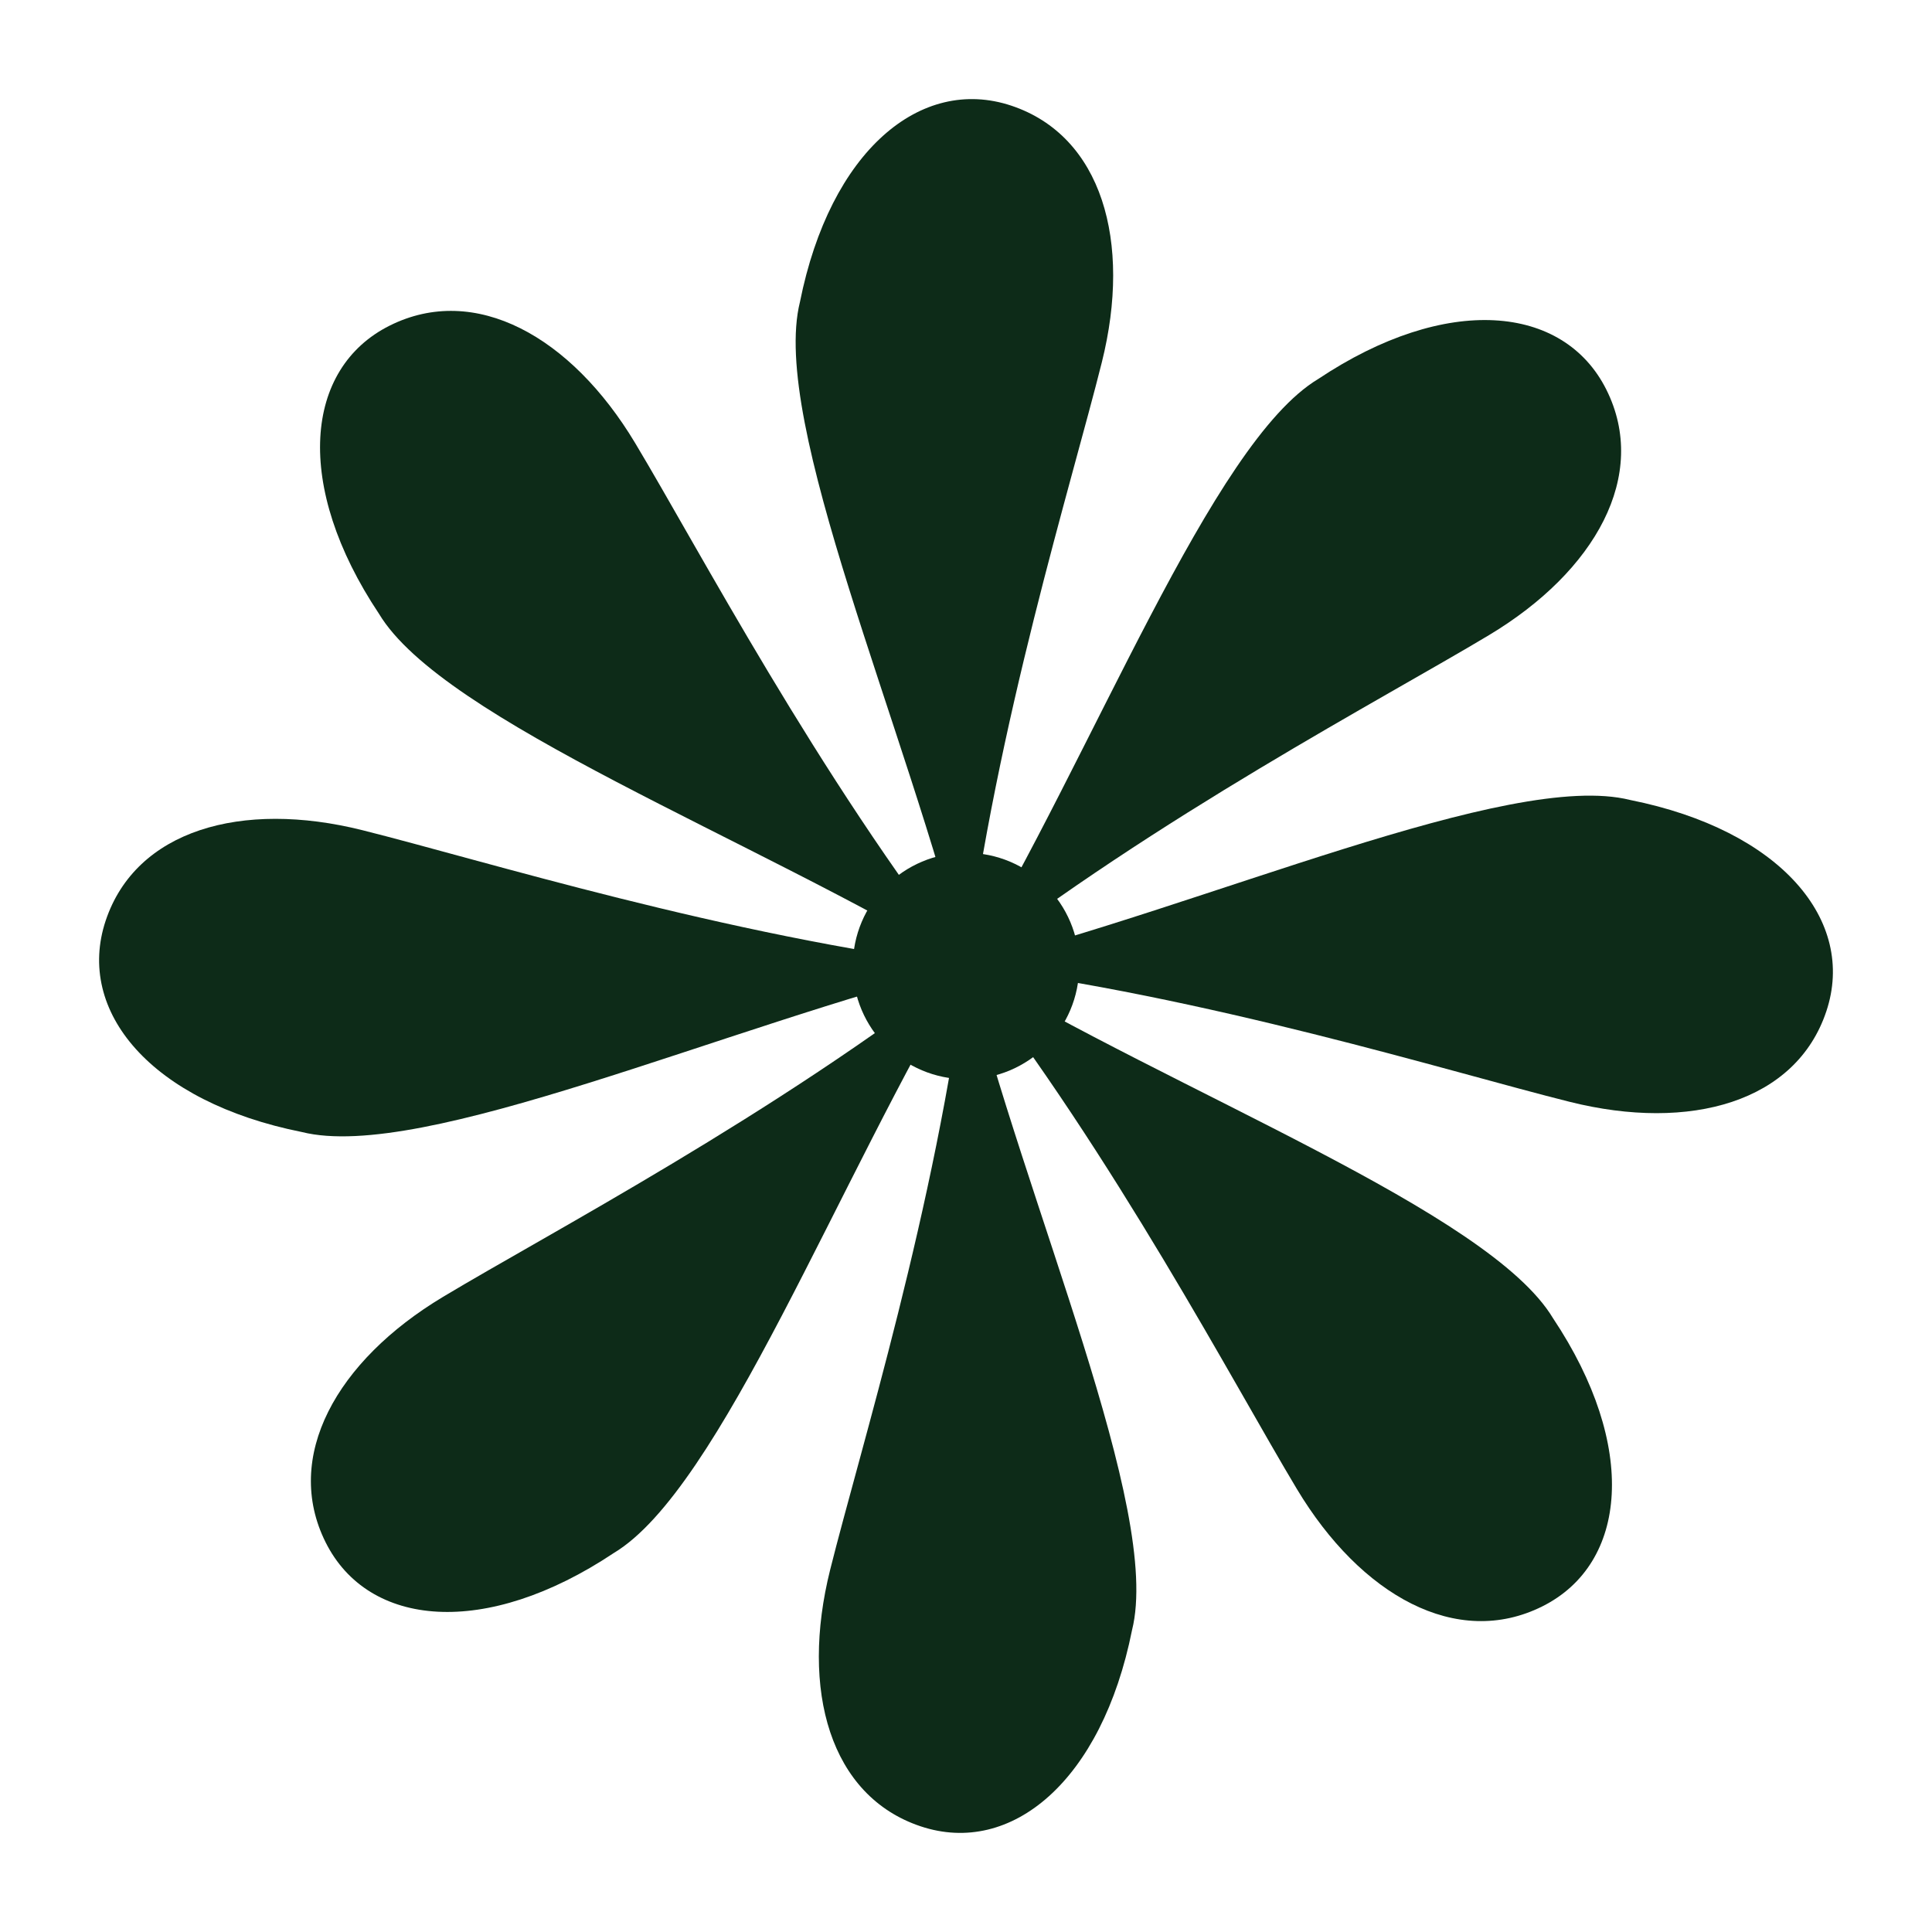
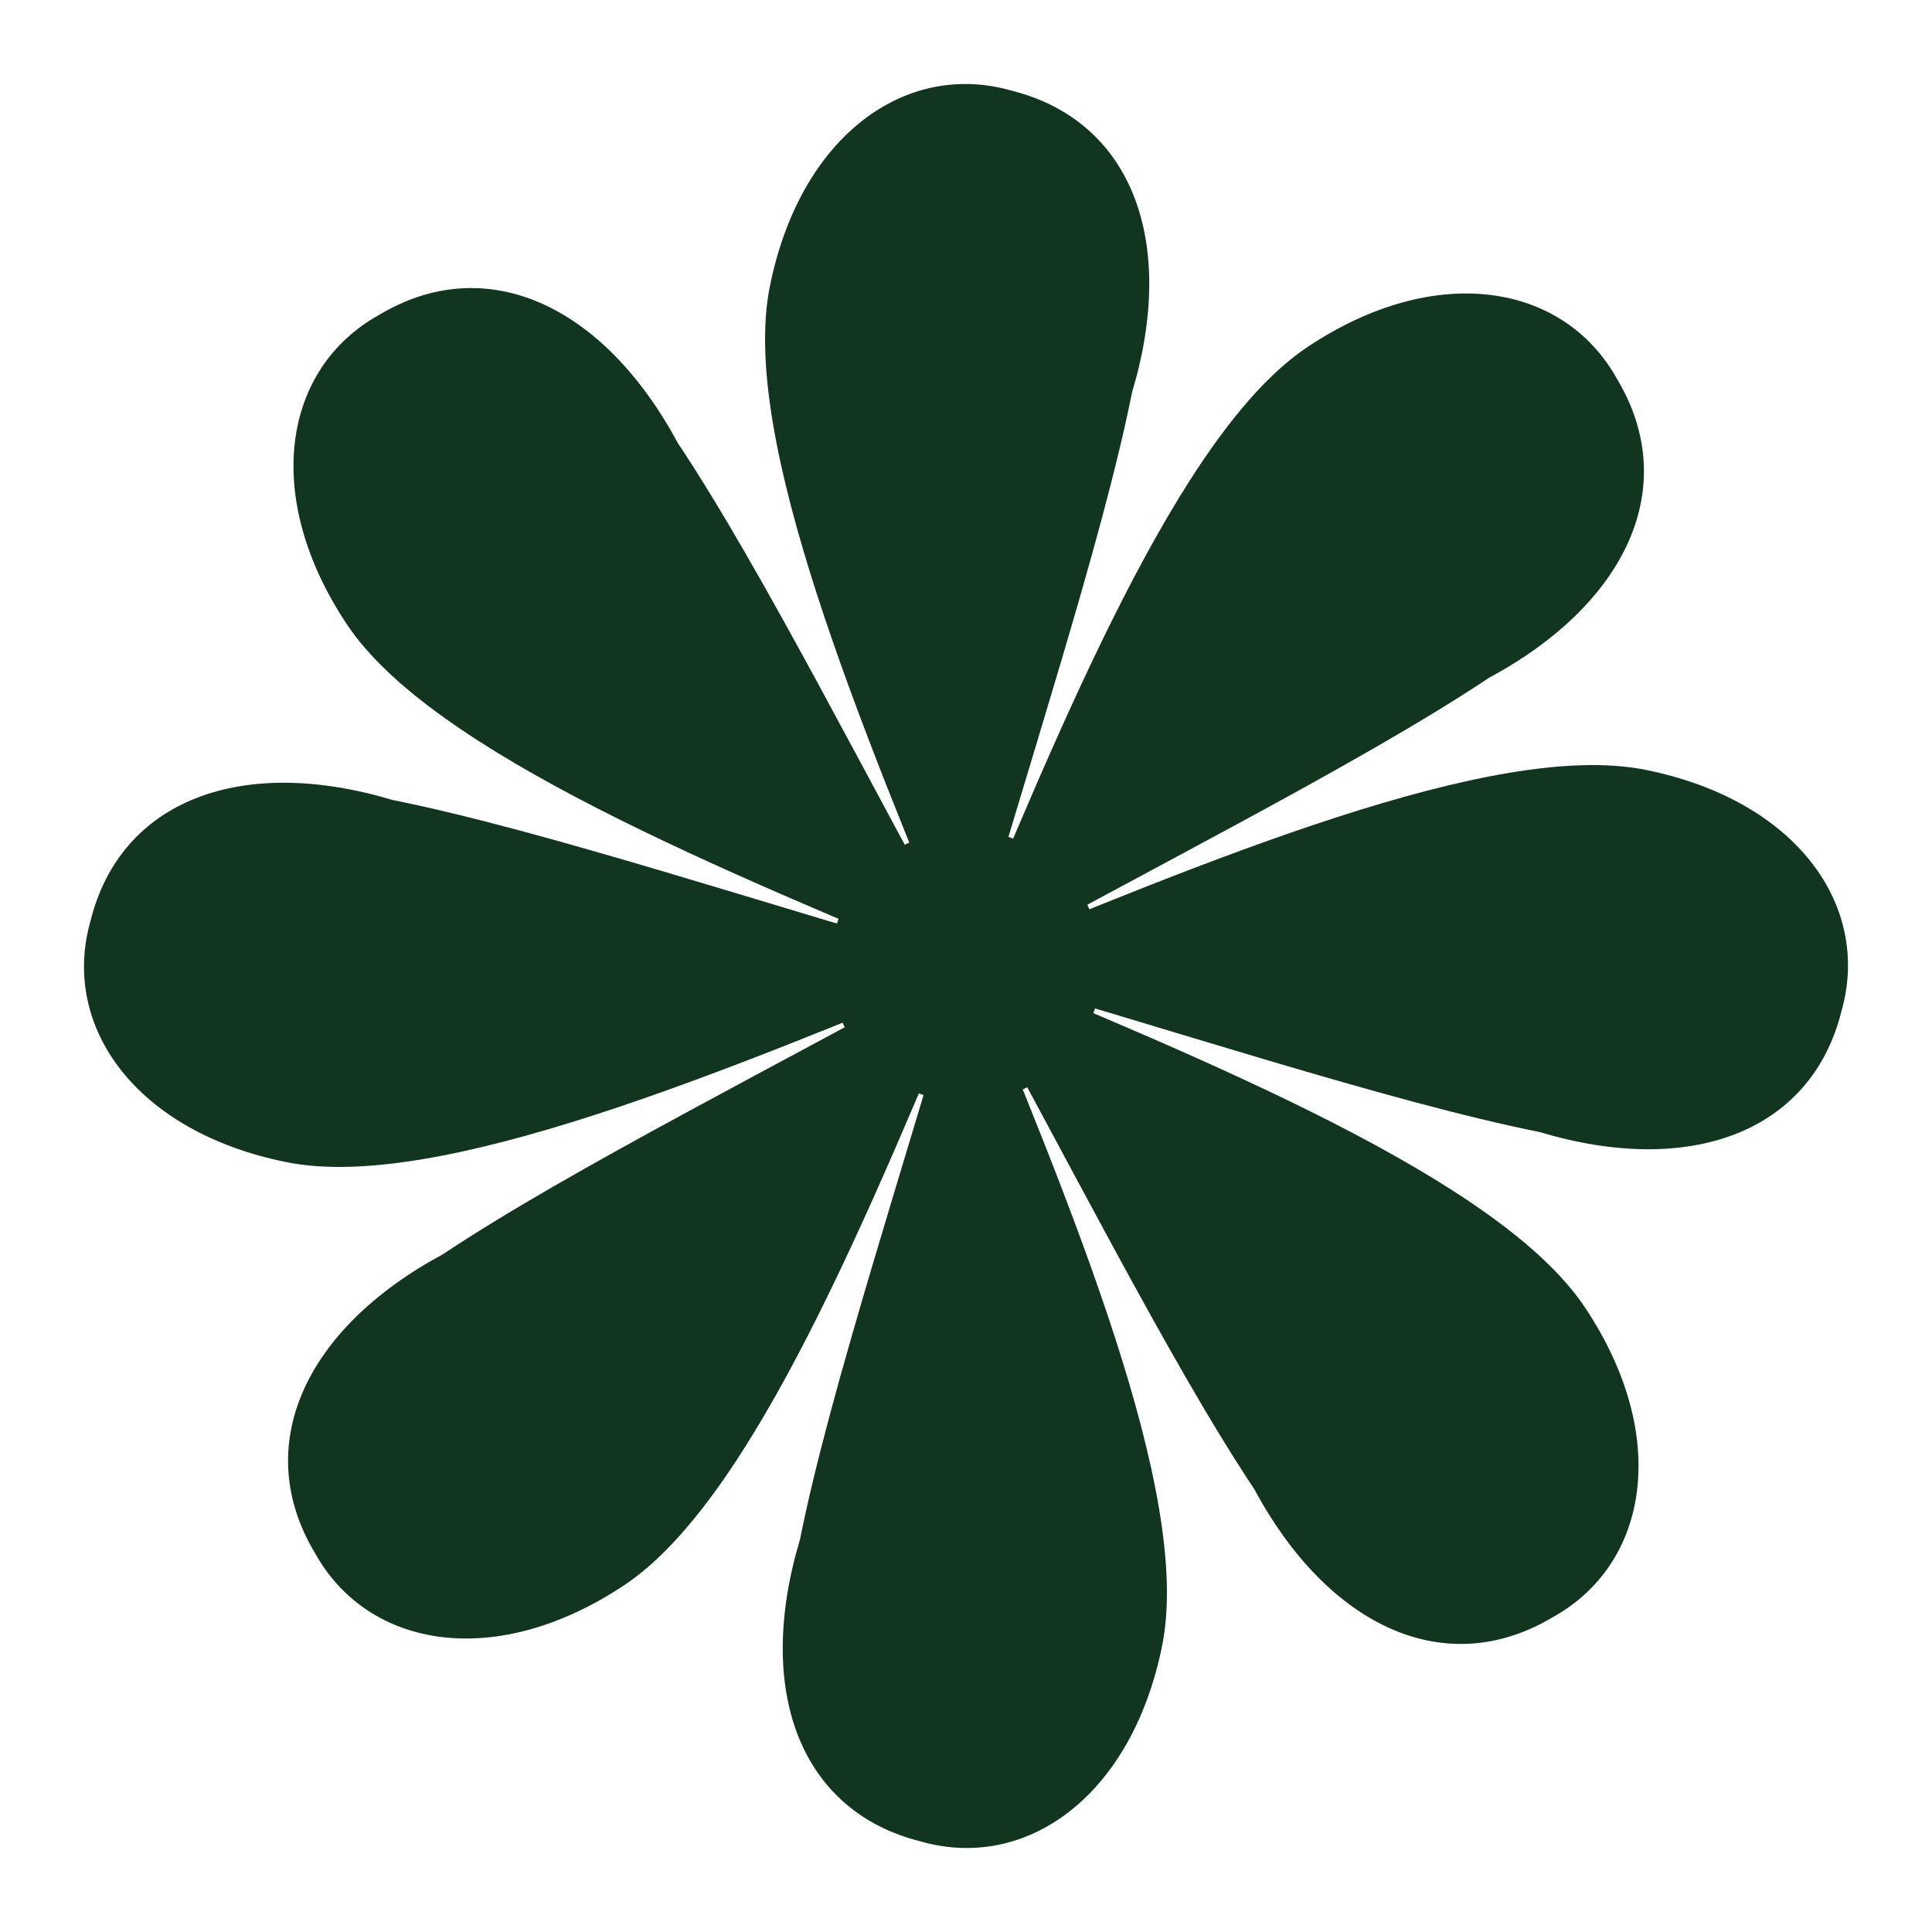
- <svg xmlns="http://www.w3.org/2000/svg" viewBox="0 0 128 128" fill="none">
+ <svg xmlns="http://www.w3.org/2000/svg" viewBox="0 0 128 128" role="img" aria-label="Biplab Mahanty">
  <defs>
-     <path id="petal" d="M64,64 C60,48 51,28 53,20 C55,10 61,5 67,7 C73,9 75,16 73,24 C71,32 66,48 64,64 Z" />
+     <path id="petal" d="M64 65C57 48 49 29 51 19C53 9 60 4 67 6C75 8 78 16 75 26C73 36 68 51 64 65Z" />
  </defs>
  <g class="flower">
    <use href="#petal" />
    <use href="#petal" transform="rotate(45 64 64)" />
    <use href="#petal" transform="rotate(90 64 64)" />
    <use href="#petal" transform="rotate(135 64 64)" />
    <use href="#petal" transform="rotate(180 64 64)" />
    <use href="#petal" transform="rotate(225 64 64)" />
    <use href="#petal" transform="rotate(270 64 64)" />
    <use href="#petal" transform="rotate(315 64 64)" />
-     <circle cx="64" cy="64" r="7.5" />
+     <circle cx="64" cy="64" r="9" />
  </g>
  <style>
-         .flower {
-             fill: #0d2b18; /* Ink Deep for Light Mode */
-         }
-         @media (prefers-color-scheme: dark) {
-             .flower {
-                 fill: #9fffd5; /* Frosted Emerald Glow for Dark Mode */
-             }
-         }
-     </style>
+     .flower { fill: #12351f; }
+     @media (prefers-color-scheme: dark) {
+       .flower { fill: #b8f5d2; }
+     }
+   </style>
</svg>
